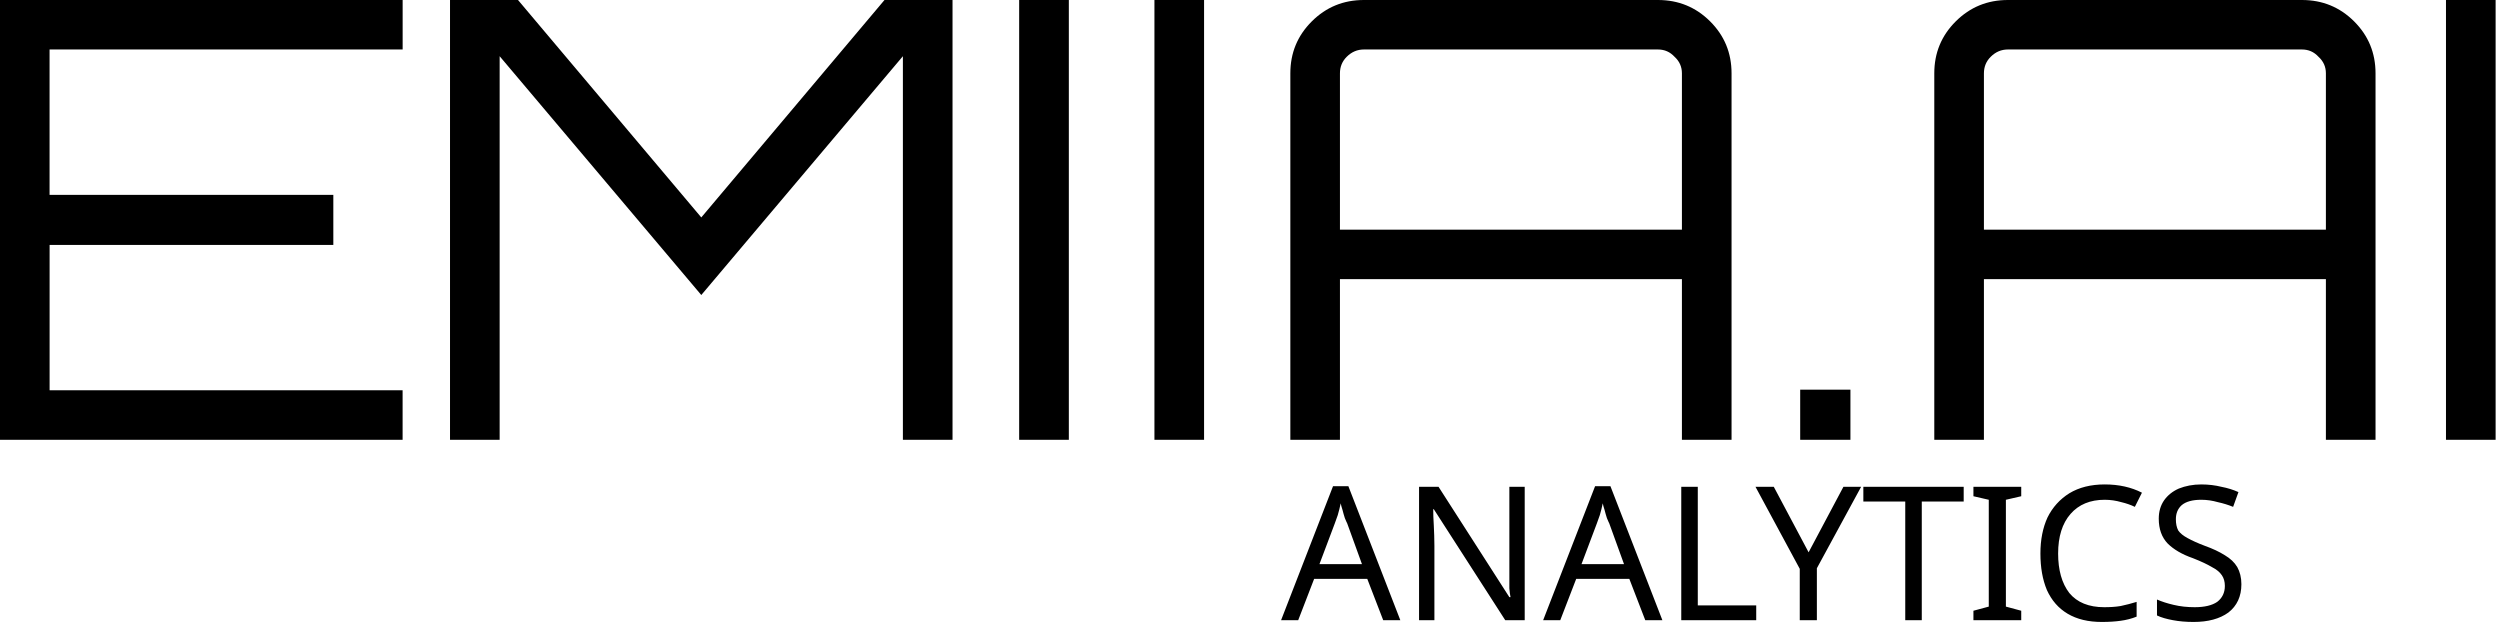
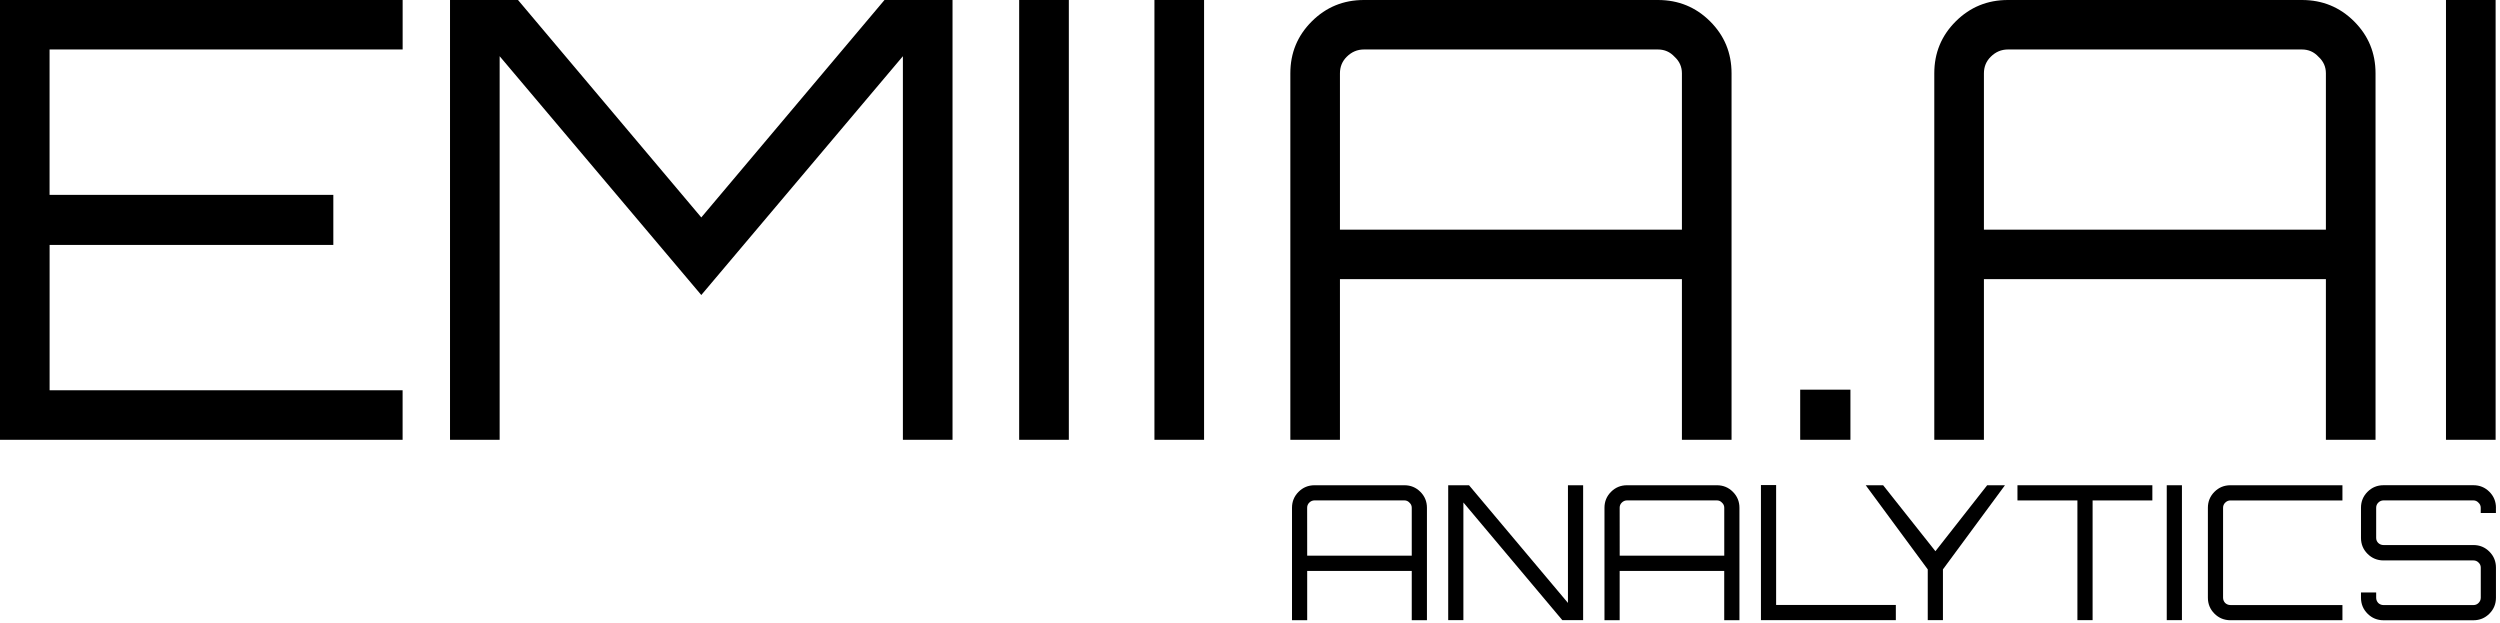
<svg xmlns="http://www.w3.org/2000/svg" id="svg6" version="1.1" viewBox="0 0 66.182 16.471" height="62.252" width="250.135">
  <defs id="defs10" />
  <g transform="translate(-9.3904183e-4)" id="g4" stroke-width="1.75" fill="#000000" word-spacing="0" letter-spacing="0" font-family="Orbitron" font-size="107.126px" font-weight="400" style="line-height:1.25;-inkscape-font-specification:Montserrat" aria-label="EMIIA.AI">
    <path id="path2" style="-inkscape-font-specification:Orbitron" d="M 10.66,0 V 1.31 H 1.313 V 5.158 H 8.825 V 6.484 H 1.314 v 3.848 h 9.345 v 1.31 H 0 V 0 Z M 18.566,5.756 23.416,0 h 1.801 V 11.642 H 23.903 V 1.488 L 18.566,7.81 13.228,1.488 V 11.642 H 11.914 V 0 h 1.8 z m 8.415,5.886 V 0 h 1.315 v 11.642 z m 3.581,0 V 0 h 1.314 V 11.642 Z M 36.106,0 h 7.787 q 0.812,0 1.38,0.566 0.567,0.566 0.567,1.374 v 9.702 H 44.526 V 7.389 h -9.053 v 4.253 H 34.16 V 1.94 q 0,-0.808 0.568,-1.374 Q 35.295,0 36.106,0 Z m -0.633,6.08 h 9.053 V 1.94 q 0,-0.258 -0.194,-0.436 Q 44.153,1.31 43.893,1.31 h -7.787 q -0.26,0 -0.454,0.194 -0.179,0.178 -0.179,0.436 z m 13.514,4.236 v 1.326 h -1.33 V 10.316 Z M 53.154,0 h 7.787 q 0.812,0 1.38,0.566 0.567,0.566 0.567,1.374 v 9.702 H 61.574 V 7.389 h -9.053 v 4.253 H 51.207 V 1.94 q 0,-0.808 0.568,-1.374 Q 52.343,0 53.154,0 Z m -0.633,6.08 h 9.053 V 1.94 q 0,-0.258 -0.195,-0.436 Q 61.201,1.31 60.941,1.31 h -7.787 q -0.26,0 -0.454,0.194 -0.179,0.178 -0.179,0.436 z m 12.232,5.562 V 0 h 1.314 v 11.642 z" />
  </g>
-   <text id="text16" y="16.417" x="33.915" style="font-size:30.999px;line-height:1.25;font-family:sans-serif;stroke-width:0.465" xml:space="preserve">
-     <tspan style="font-style:normal;font-variant:normal;font-weight:normal;font-stretch:normal;font-size:4.96px;font-family:Orbitron;-inkscape-font-specification:Orbitron;stroke-width:0.465" y="16.417" x="33.915" id="tspan14">ANALYTICS</tspan>
-   </text>
+   <g style="font-size:30.999px;line-height:1.25;font-family:sans-serif;stroke-width:0.465" id="text16" aria-label="ANALYTICS">
+     <path id="path37" style="font-style:normal;font-variant:normal;font-weight:normal;font-stretch:normal;font-size:4.96px;font-family:Orbitron;-inkscape-font-specification:Orbitron;stroke-width:0.465" d="m 34.798,12.846 h 2.381 q 0.248,0 0.422,0.174 0.174,0.174 0.174,0.422 v 2.976 h -0.402 v -1.304 h -2.768 v 1.304 h -0.402 v -2.976 q 0,-0.248 0.174,-0.422 0.174,-0.174 0.422,-0.174 z m -0.193,1.865 h 2.768 v -1.27 q 0,-0.079 -0.06,-0.134 -0.055,-0.06 -0.134,-0.06 h -2.381 q -0.079,0 -0.139,0.06 -0.055,0.055 -0.055,0.134 z" />
+     <path id="path39" style="font-style:normal;font-variant:normal;font-weight:normal;font-stretch:normal;font-size:4.96px;font-family:Orbitron;-inkscape-font-specification:Orbitron;stroke-width:0.465" d="m 41.508,15.961 v -3.115 h 0.402 v 3.571 H 41.359 L 38.74,13.302 v 3.115 h -0.402 v -3.571 h 0.551 z" />
+     <path id="path41" style="font-style:normal;font-variant:normal;font-weight:normal;font-stretch:normal;font-size:4.96px;font-family:Orbitron;-inkscape-font-specification:Orbitron;stroke-width:0.465" d="m 43.071,12.846 h 2.381 q 0.248,0 0.422,0.174 0.174,0.174 0.174,0.422 v 2.976 H 45.645 v -1.304 h -2.768 v 1.304 H 42.475 v -2.976 q 0,-0.248 0.174,-0.422 0.174,-0.174 0.422,-0.174 z m -0.193,1.865 h 2.768 v -1.27 q 0,-0.079 -0.06,-0.134 -0.055,-0.06 -0.134,-0.06 h -2.381 q -0.079,0 -0.139,0.06 -0.055,0.055 -0.055,0.134 z" />
+     <path id="path43" style="font-style:normal;font-variant:normal;font-weight:normal;font-stretch:normal;font-size:4.96px;font-family:Orbitron;-inkscape-font-specification:Orbitron;stroke-width:0.465" d="m 46.617,16.417 v -3.576 h 0.402 v 3.174 h 3.169 v 0.402 z" />
+     <path id="path45" style="font-style:normal;font-variant:normal;font-weight:normal;font-stretch:normal;font-size:4.96px;font-family:Orbitron;-inkscape-font-specification:Orbitron;stroke-width:0.465" d="m 52.606,12.846 h 0.471 l -1.642,2.227 v 1.344 h -0.402 v -1.344 l -1.642,-2.227 h 0.461 l 1.384,1.746 z" />
+     <path id="path47" style="font-style:normal;font-variant:normal;font-weight:normal;font-stretch:normal;font-size:4.96px;font-family:Orbitron;-inkscape-font-specification:Orbitron;stroke-width:0.465" d="m 53.408,12.846 h 3.571 v 0.402 h -1.582 v 3.169 h -0.402 v -3.169 h -1.587 z" />
+     <path id="path49" style="font-style:normal;font-variant:normal;font-weight:normal;font-stretch:normal;font-size:4.96px;font-family:Orbitron;-inkscape-font-specification:Orbitron;stroke-width:0.465" d="m 57.36,16.417 v -3.571 h 0.402 v 3.571 z" />
+     <path id="path51" style="font-style:normal;font-variant:normal;font-weight:normal;font-stretch:normal;font-size:4.96px;font-family:Orbitron;-inkscape-font-specification:Orbitron;stroke-width:0.465" d="m 62.011,13.248 h -2.966 q -0.079,0 -0.139,0.06 -0.055,0.055 -0.055,0.134 v 2.381 q 0,0.079 0.055,0.139 0.06,0.055 0.139,0.055 h 2.966 v 0.402 h -2.966 q -0.248,0 -0.422,-0.174 -0.174,-0.174 -0.174,-0.422 v -2.381 q 0,-0.248 0.174,-0.422 0.174,-0.174 0.422,-0.174 h 2.966 z" />
+     <path id="path53" style="font-style:normal;font-variant:normal;font-weight:normal;font-stretch:normal;font-size:4.96px;font-family:Orbitron;-inkscape-font-specification:Orbitron;stroke-width:0.465" d="m 66.074,13.441 v 0.139 h -0.402 v -0.139 q 0,-0.079 -0.06,-0.134 -0.055,-0.06 -0.134,-0.06 H 63.098 q -0.079,0 -0.139,0.06 -0.055,0.055 -0.055,0.134 v 0.799 q 0,0.079 0.055,0.134 0.06,0.055 0.139,0.055 h 2.381 q 0.248,0 0.422,0.174 0.174,0.174 0.174,0.422 v 0.799 q 0,0.248 -0.174,0.422 -0.174,0.174 -0.422,0.174 H 63.098 q -0.248,0 -0.422,-0.174 -0.174,-0.174 -0.174,-0.422 v -0.139 h 0.402 v 0.139 q 0,0.079 0.055,0.139 0.06,0.055 0.139,0.055 h 2.381 q 0.079,0 0.134,-0.055 0.06,-0.06 0.06,-0.139 v -0.799 q 0,-0.079 -0.06,-0.134 -0.055,-0.055 -0.134,-0.055 H 63.098 q -0.248,0 -0.422,-0.174 -0.174,-0.174 -0.174,-0.422 v -0.799 q 0,-0.248 0.174,-0.422 0.174,-0.174 0.422,-0.174 h 2.381 q 0.248,0 0.422,0.174 0.174,0.174 0.174,0.422 z" />
+   </g>
</svg>
